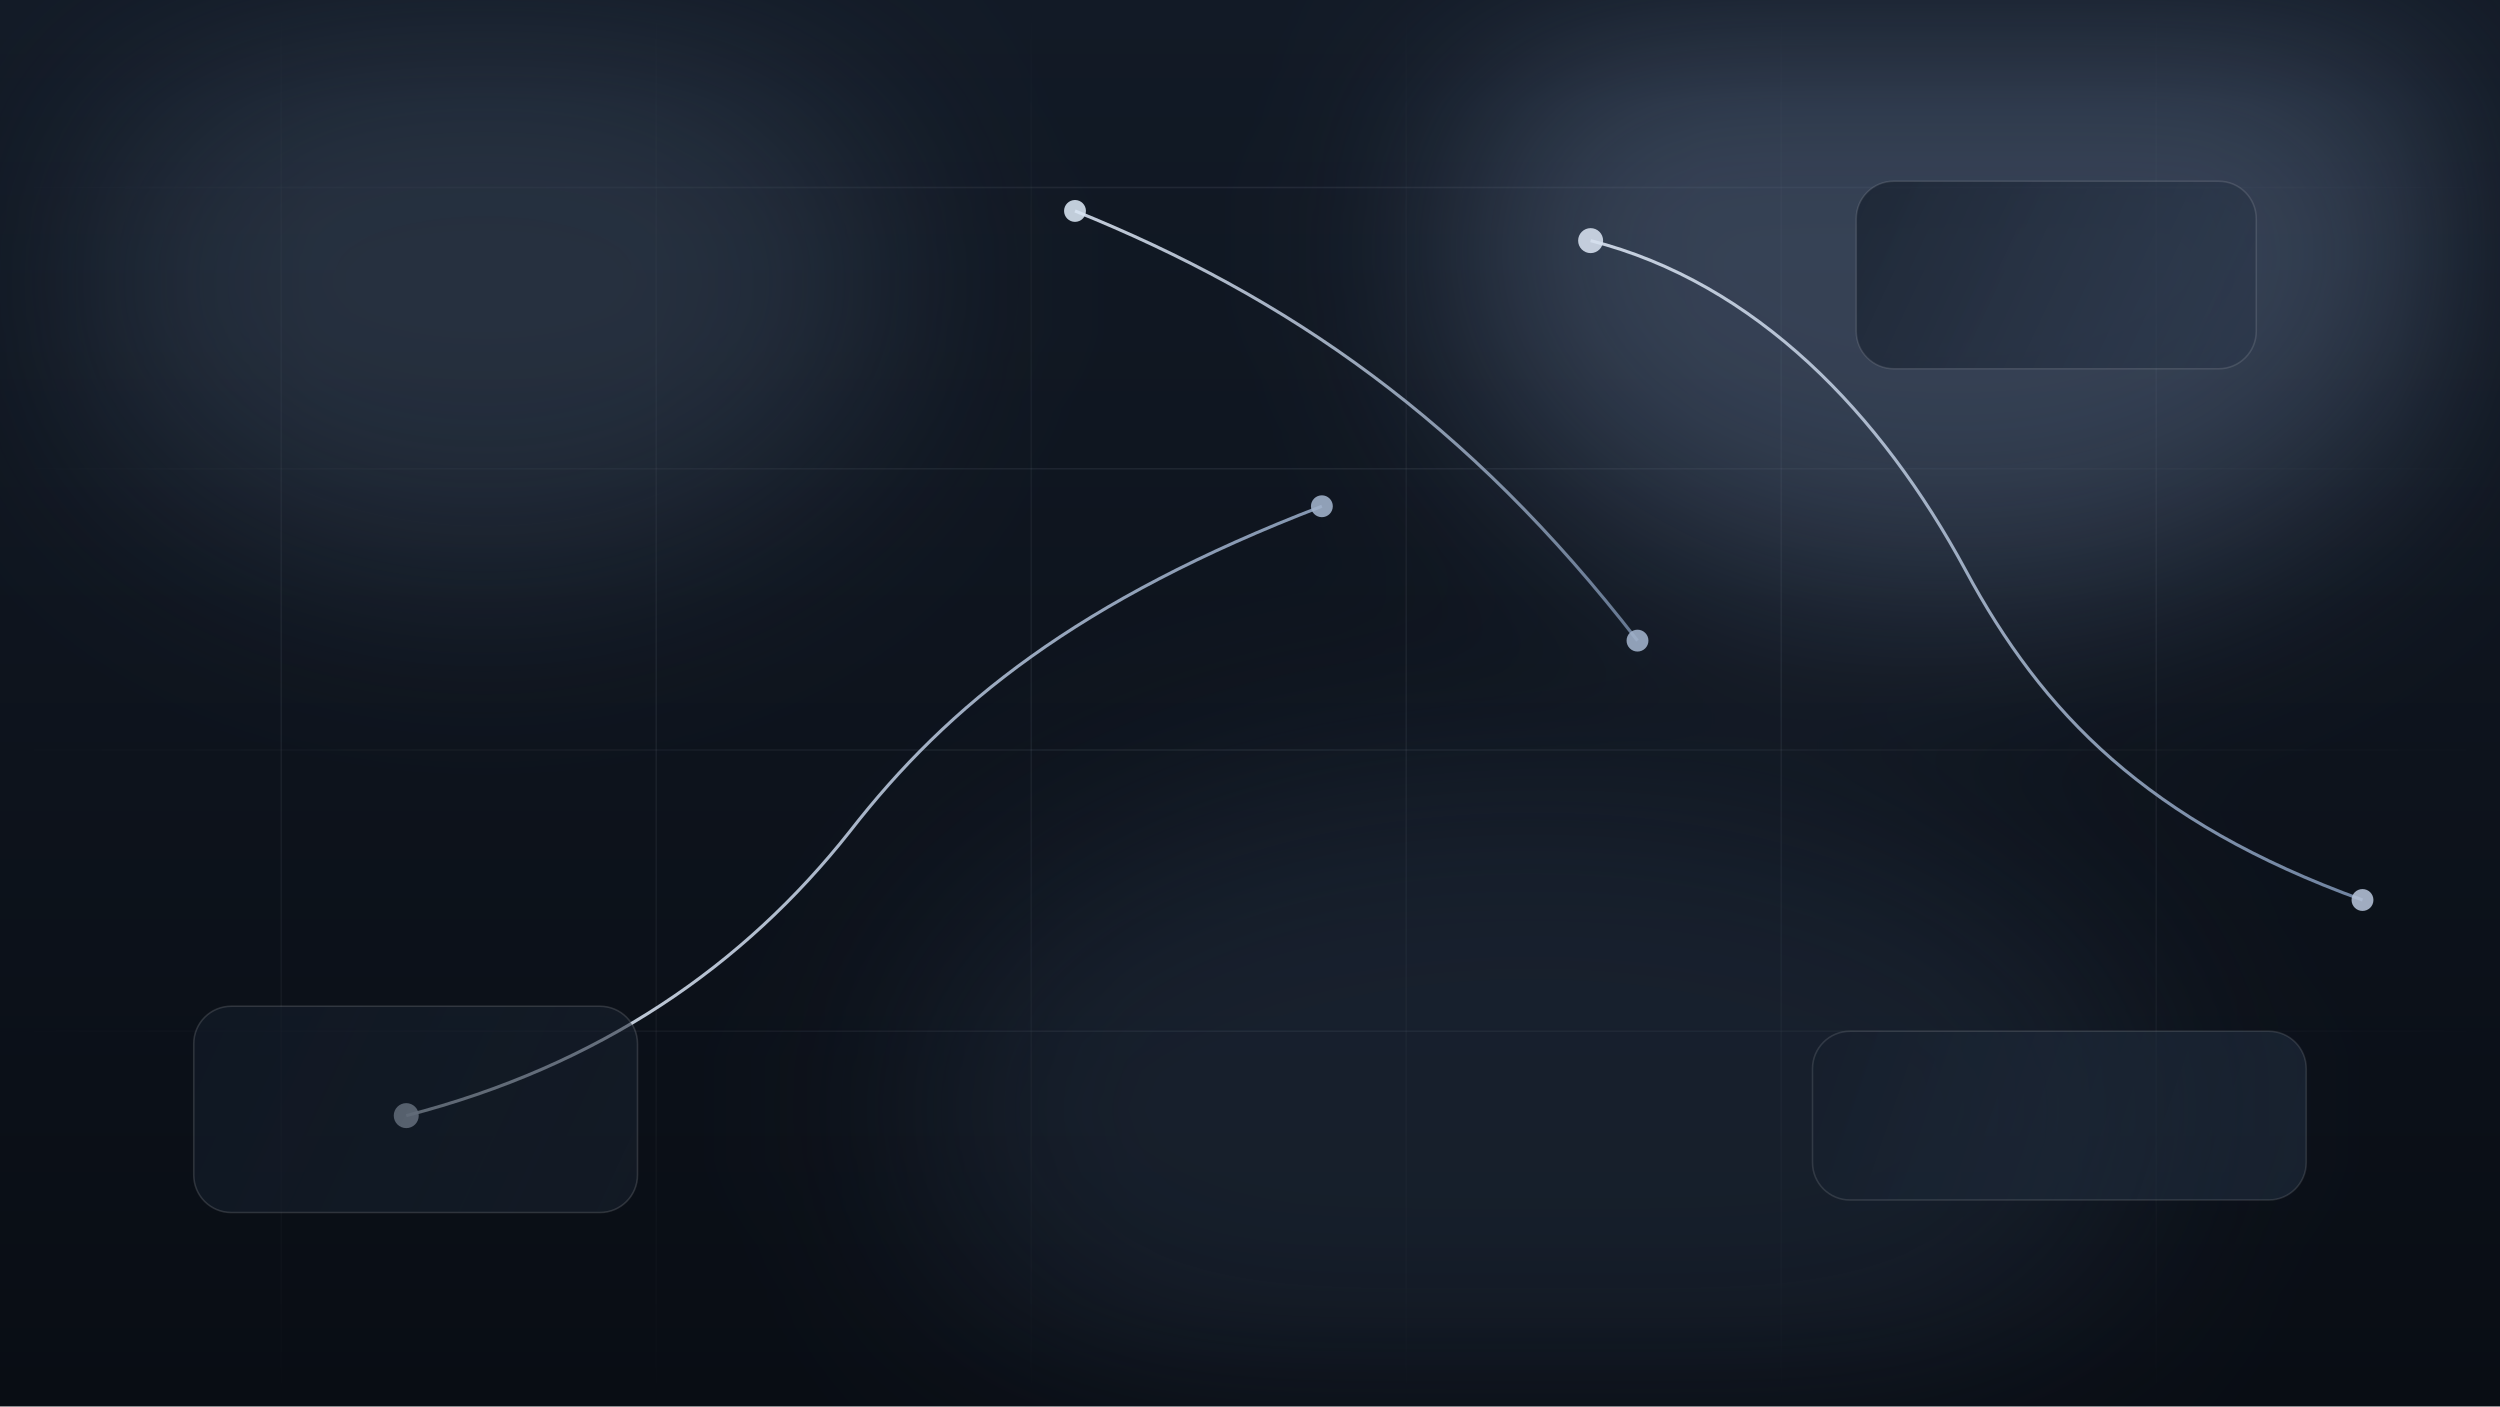
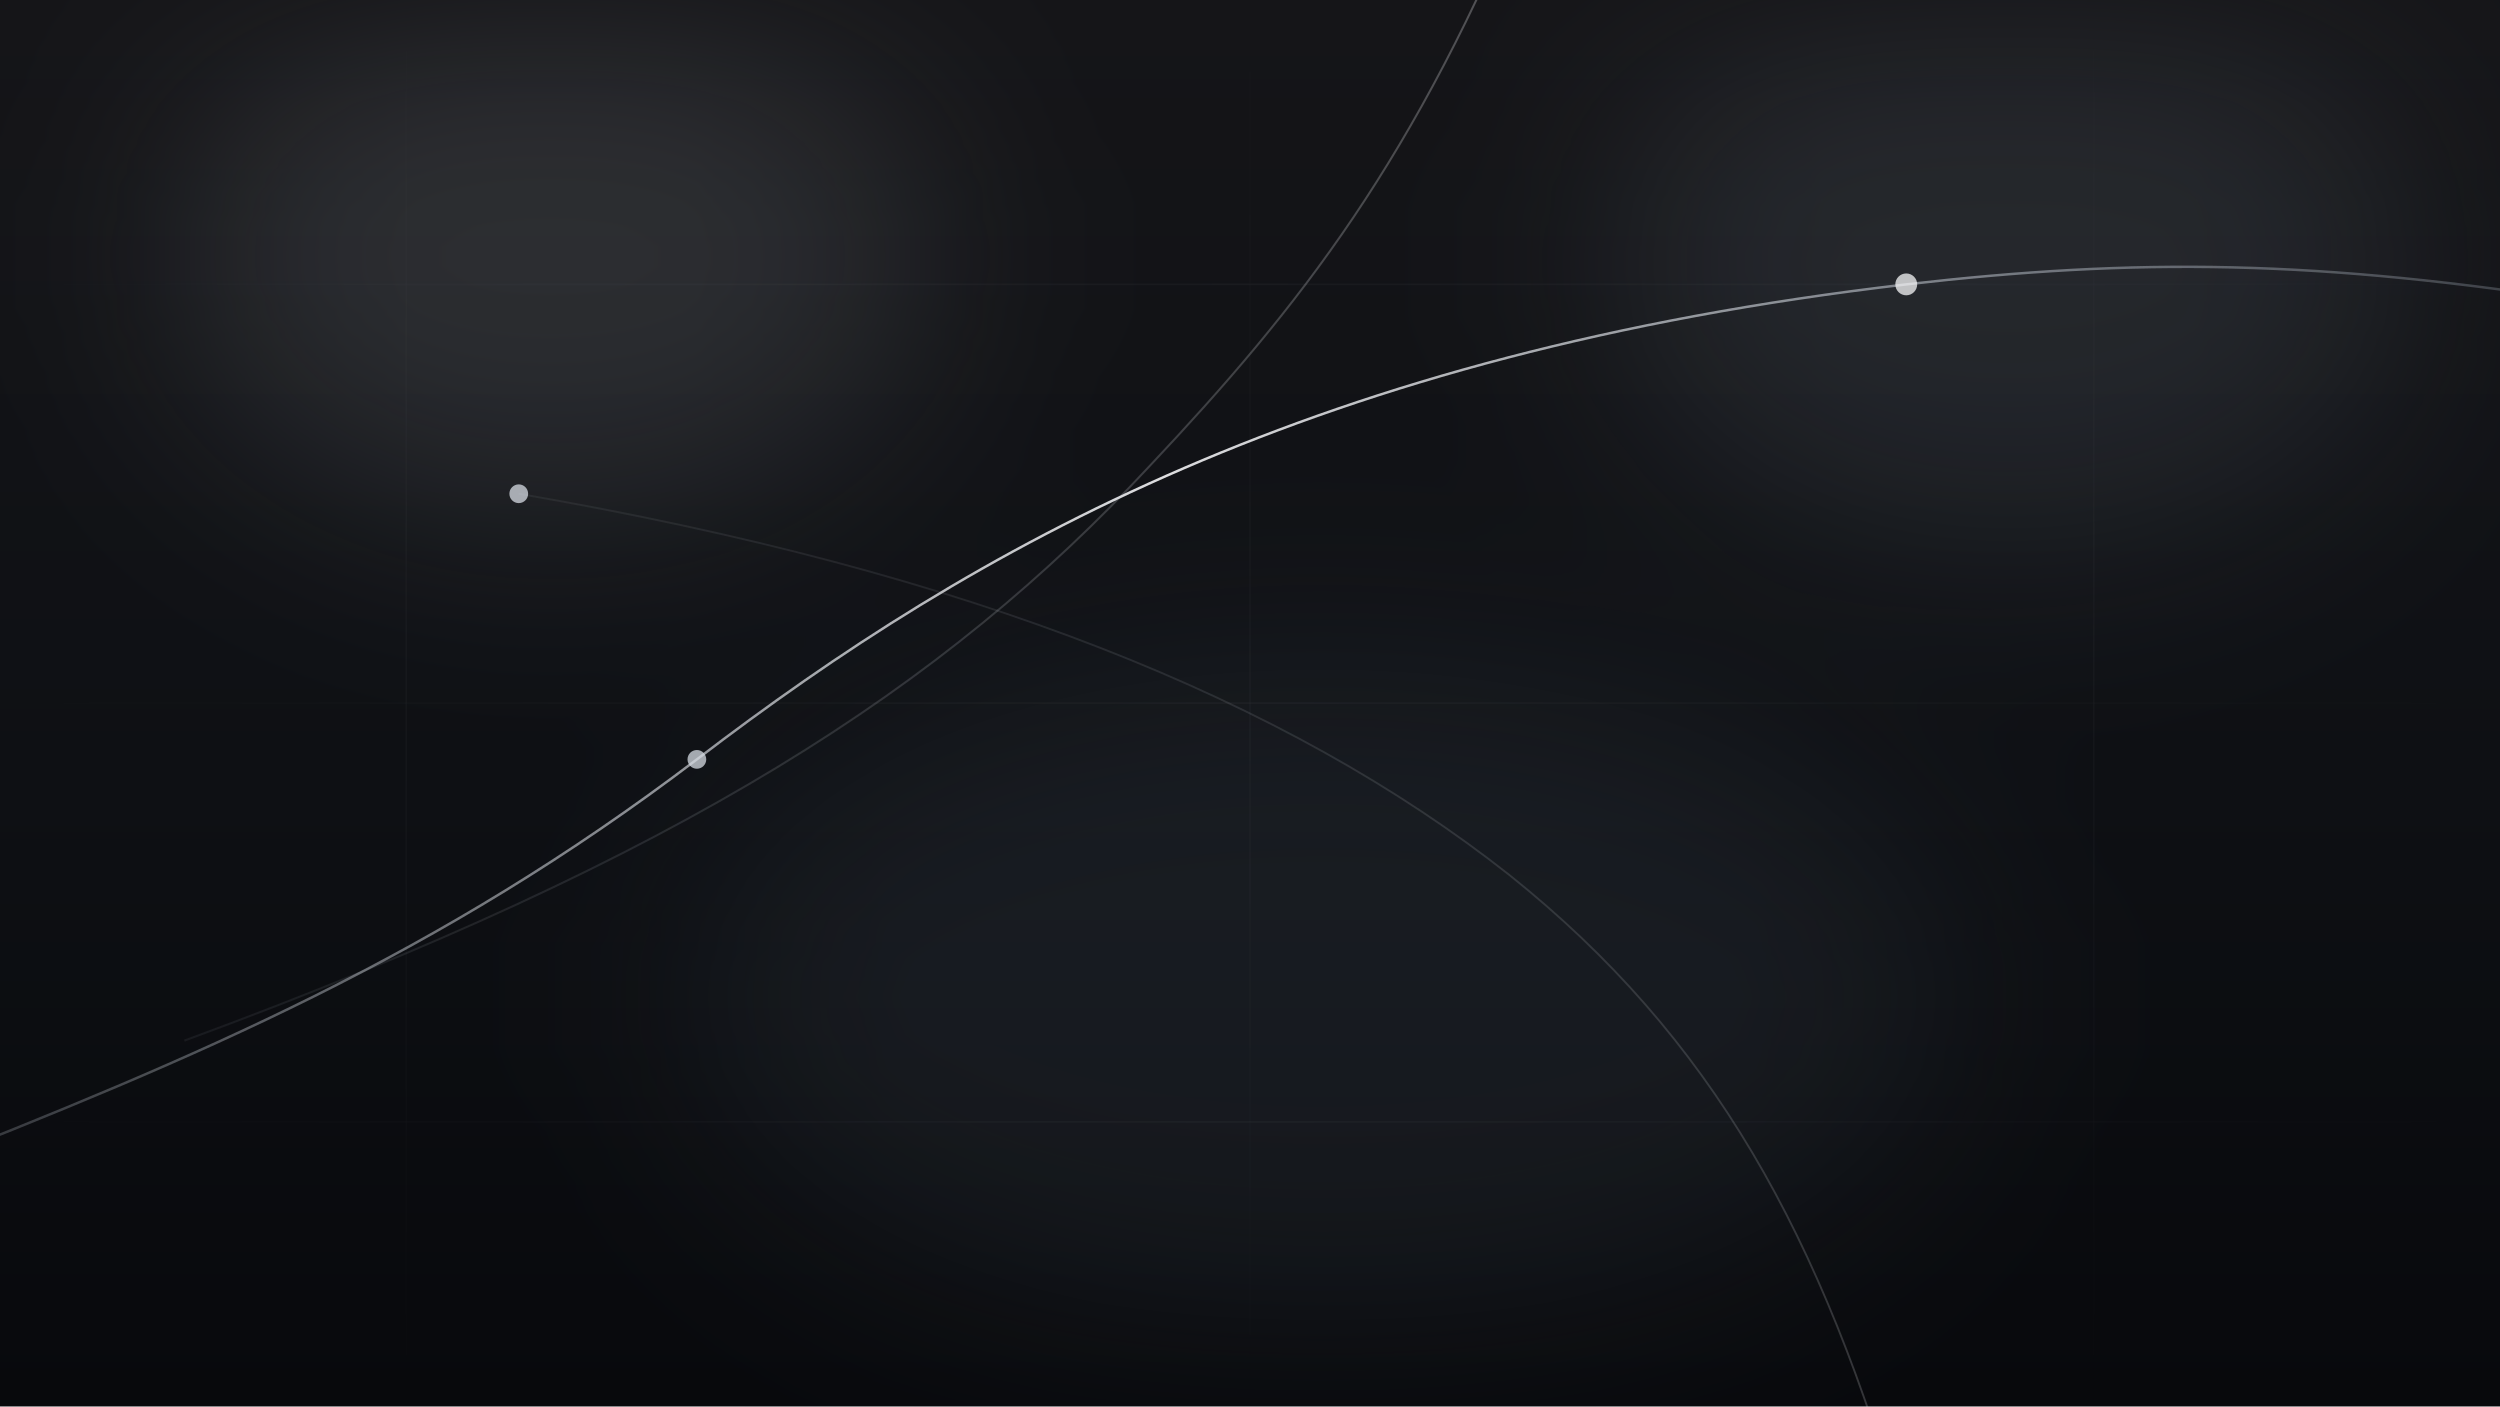
<svg xmlns="http://www.w3.org/2000/svg" width="1600" height="900" viewBox="0 0 1600 900" fill="none">
-   <rect width="1600" height="900" fill="#0B1018" />
+   <rect width="1600" height="900" fill="#09090B" />
  <rect width="1600" height="900" fill="url(#bg)" />
-   <g opacity="0.4">
-     <path d="M0 120H1600" stroke="url(#gridH)" />
-     <path d="M0 300H1600" stroke="url(#gridH)" />
-     <path d="M0 480H1600" stroke="url(#gridH)" />
-     <path d="M0 660H1600" stroke="url(#gridH)" />
-     <path d="M180 0V900" stroke="url(#gridV)" />
-     <path d="M420 0V900" stroke="url(#gridV)" />
-     <path d="M660 0V900" stroke="url(#gridV)" />
-     <path d="M900 0V900" stroke="url(#gridV)" />
-     <path d="M1140 0V900" stroke="url(#gridV)" />
-     <path d="M1380 0V900" stroke="url(#gridV)" />
-   </g>
-   <g filter="url(#blurA)">
-     <ellipse cx="1250" cy="160" rx="320" ry="220" fill="#7F95B8" fill-opacity="0.34" />
-     <ellipse cx="310" cy="180" rx="260" ry="180" fill="#5E718A" fill-opacity="0.28" />
-     <ellipse cx="980" cy="710" rx="400" ry="220" fill="#33455C" fill-opacity="0.3" />
+   <g opacity="0.18">
+     <path d="M0 182H1600" stroke="url(#lineH)" />
+     <path d="M0 450H1600" stroke="url(#lineH)" />
+     <path d="M0 718H1600" stroke="url(#lineH)" />
+     <path d="M260 0V900" stroke="url(#lineV)" />
+     <path d="M800 0V900" stroke="url(#lineV)" />
+     <path d="M1340 0V900" stroke="url(#lineV)" />
  </g>
  <g opacity="0.9">
-     <path d="M1018 154C1124 181 1204 265 1258 365C1307 456 1374 526 1512 576" stroke="url(#lineA)" stroke-width="2" />
-     <path d="M260 714C384 682 476 618 544 532C607 451 690 384 846 324" stroke="url(#lineB)" stroke-width="2" />
-     <path d="M688 135C824 190 939 269 1048 410" stroke="url(#lineC)" stroke-width="2" />
+     <path d="M-60 750C128 676 280 612 446 486C624 350 842 226 1220 182C1368 165 1482 166 1660 194" stroke="url(#curveA)" stroke-width="1.6" />
+     <path d="M980 -80C906 102 832 196 736 298C604 440 438 548 118 666" stroke="url(#curveB)" stroke-width="1.3" />
+     <path d="M1220 980C1166 790 1096 664 966 560C824 448 622 366 332 316" stroke="url(#curveC)" stroke-width="1.2" />
  </g>
-   <g opacity="0.88">
-     <circle cx="1018" cy="154" r="8" fill="#D6E0EF" />
-     <circle cx="1512" cy="576" r="7" fill="#B4C1D6" />
-     <circle cx="260" cy="714" r="8" fill="#D6E0EF" />
-     <circle cx="846" cy="324" r="7" fill="#A1B2CB" />
-     <circle cx="688" cy="135" r="7" fill="#D9E5F3" />
-     <circle cx="1048" cy="410" r="7" fill="#A1B2CB" />
+   <g filter="url(#blur)">
+     <ellipse cx="352" cy="164" rx="244" ry="166" fill="#E8EDF4" fill-opacity="0.12" />
+     <ellipse cx="1286" cy="168" rx="260" ry="180" fill="#AEB9C9" fill-opacity="0.12" />
+     <ellipse cx="846" cy="638" rx="412" ry="212" fill="#636E7E" fill-opacity="0.14" />
  </g>
-   <rect x="124" y="644" width="284" height="132" rx="24" fill="url(#panelA)" stroke="#FFFFFF" stroke-opacity="0.14" />
-   <rect x="1188" y="116" width="256" height="120" rx="24" fill="url(#panelB)" stroke="#FFFFFF" stroke-opacity="0.12" />
-   <rect x="1160" y="660" width="316" height="108" rx="24" fill="url(#panelC)" stroke="#FFFFFF" stroke-opacity="0.12" />
+   <g opacity="0.75">
+     <circle cx="1220" cy="182" r="7" fill="#F5F5F7" />
+     <circle cx="446" cy="486" r="6" fill="#D5DBE3" />
+     <circle cx="332" cy="316" r="6" fill="#D5DBE3" />
+   </g>
  <defs>
    <linearGradient id="bg" x1="800" y1="0" x2="800" y2="900" gradientUnits="userSpaceOnUse">
-       <stop stop-color="#121A26" />
-       <stop offset="1" stop-color="#090D14" />
+       <stop stop-color="#151518" />
+       <stop offset="0.56" stop-color="#0E1014" />
+       <stop offset="1" stop-color="#08090C" />
    </linearGradient>
-     <linearGradient id="gridH" x1="0" y1="0" x2="1600" y2="0" gradientUnits="userSpaceOnUse">
-       <stop stop-color="#FFFFFF" stop-opacity="0" />
-       <stop offset="0.5" stop-color="#CAD6E7" stop-opacity="0.22" />
-       <stop offset="1" stop-color="#FFFFFF" stop-opacity="0" />
+     <linearGradient id="lineH" x1="0" y1="0" x2="1600" y2="0" gradientUnits="userSpaceOnUse">
+       <stop stop-color="#F5F5F7" stop-opacity="0" />
+       <stop offset="0.5" stop-color="#F5F5F7" stop-opacity="0.2" />
+       <stop offset="1" stop-color="#F5F5F7" stop-opacity="0" />
    </linearGradient>
-     <linearGradient id="gridV" x1="0" y1="0" x2="0" y2="900" gradientUnits="userSpaceOnUse">
-       <stop stop-color="#FFFFFF" stop-opacity="0" />
-       <stop offset="0.5" stop-color="#CAD6E7" stop-opacity="0.18" />
-       <stop offset="1" stop-color="#FFFFFF" stop-opacity="0" />
+     <linearGradient id="lineV" x1="0" y1="0" x2="0" y2="900" gradientUnits="userSpaceOnUse">
+       <stop stop-color="#F5F5F7" stop-opacity="0" />
+       <stop offset="0.5" stop-color="#F5F5F7" stop-opacity="0.14" />
+       <stop offset="1" stop-color="#F5F5F7" stop-opacity="0" />
    </linearGradient>
-     <linearGradient id="lineA" x1="1018" y1="154" x2="1512" y2="576" gradientUnits="userSpaceOnUse">
-       <stop stop-color="#D8E2F0" />
-       <stop offset="1" stop-color="#7B90AF" />
+     <linearGradient id="curveA" x1="-60" y1="750" x2="1660" y2="194" gradientUnits="userSpaceOnUse">
+       <stop stop-color="#C8D0DB" stop-opacity="0.2" />
+       <stop offset="0.5" stop-color="#F5F5F7" />
+       <stop offset="1" stop-color="#B6C0CD" stop-opacity="0.24" />
    </linearGradient>
-     <linearGradient id="lineB" x1="260" y1="714" x2="846" y2="324" gradientUnits="userSpaceOnUse">
-       <stop stop-color="#E1E9F5" />
-       <stop offset="1" stop-color="#91A4C0" />
+     <linearGradient id="curveB" x1="980" y1="-80" x2="118" y2="666" gradientUnits="userSpaceOnUse">
+       <stop stop-color="#F5F5F7" stop-opacity="0.32" />
+       <stop offset="1" stop-color="#C3CCD8" stop-opacity="0.08" />
    </linearGradient>
-     <linearGradient id="lineC" x1="688" y1="135" x2="1048" y2="410" gradientUnits="userSpaceOnUse">
-       <stop stop-color="#D6E0EE" />
-       <stop offset="1" stop-color="#6E819D" />
+     <linearGradient id="curveC" x1="1220" y1="980" x2="332" y2="316" gradientUnits="userSpaceOnUse">
+       <stop stop-color="#F5F5F7" stop-opacity="0.22" />
+       <stop offset="1" stop-color="#C8D0DB" stop-opacity="0.08" />
    </linearGradient>
-     <linearGradient id="panelA" x1="124" y1="644" x2="408" y2="776" gradientUnits="userSpaceOnUse">
-       <stop stop-color="#121A26" stop-opacity="0.74" />
-       <stop offset="1" stop-color="#1A2432" stop-opacity="0.48" />
-     </linearGradient>
-     <linearGradient id="panelB" x1="1188" y1="116" x2="1444" y2="236" gradientUnits="userSpaceOnUse">
-       <stop stop-color="#141D2A" stop-opacity="0.68" />
-       <stop offset="1" stop-color="#263246" stop-opacity="0.42" />
-     </linearGradient>
-     <linearGradient id="panelC" x1="1160" y1="660" x2="1476" y2="768" gradientUnits="userSpaceOnUse">
-       <stop stop-color="#151E2B" stop-opacity="0.68" />
-       <stop offset="1" stop-color="#29384D" stop-opacity="0.42" />
-     </linearGradient>
-     <filter id="blurA" x="-90" y="-70" width="1720" height="1050" filterUnits="userSpaceOnUse" color-interpolation-filters="sRGB">
+     <filter id="blur" x="-40" y="-120" width="1716" height="1038" filterUnits="userSpaceOnUse" color-interpolation-filters="sRGB">
      <feFlood flood-opacity="0" result="BackgroundImageFix" />
      <feBlend mode="normal" in="SourceGraphic" in2="BackgroundImageFix" result="shape" />
      <feGaussianBlur stdDeviation="70" result="effect1_foregroundBlur_1_2" />
    </filter>
  </defs>
</svg>
